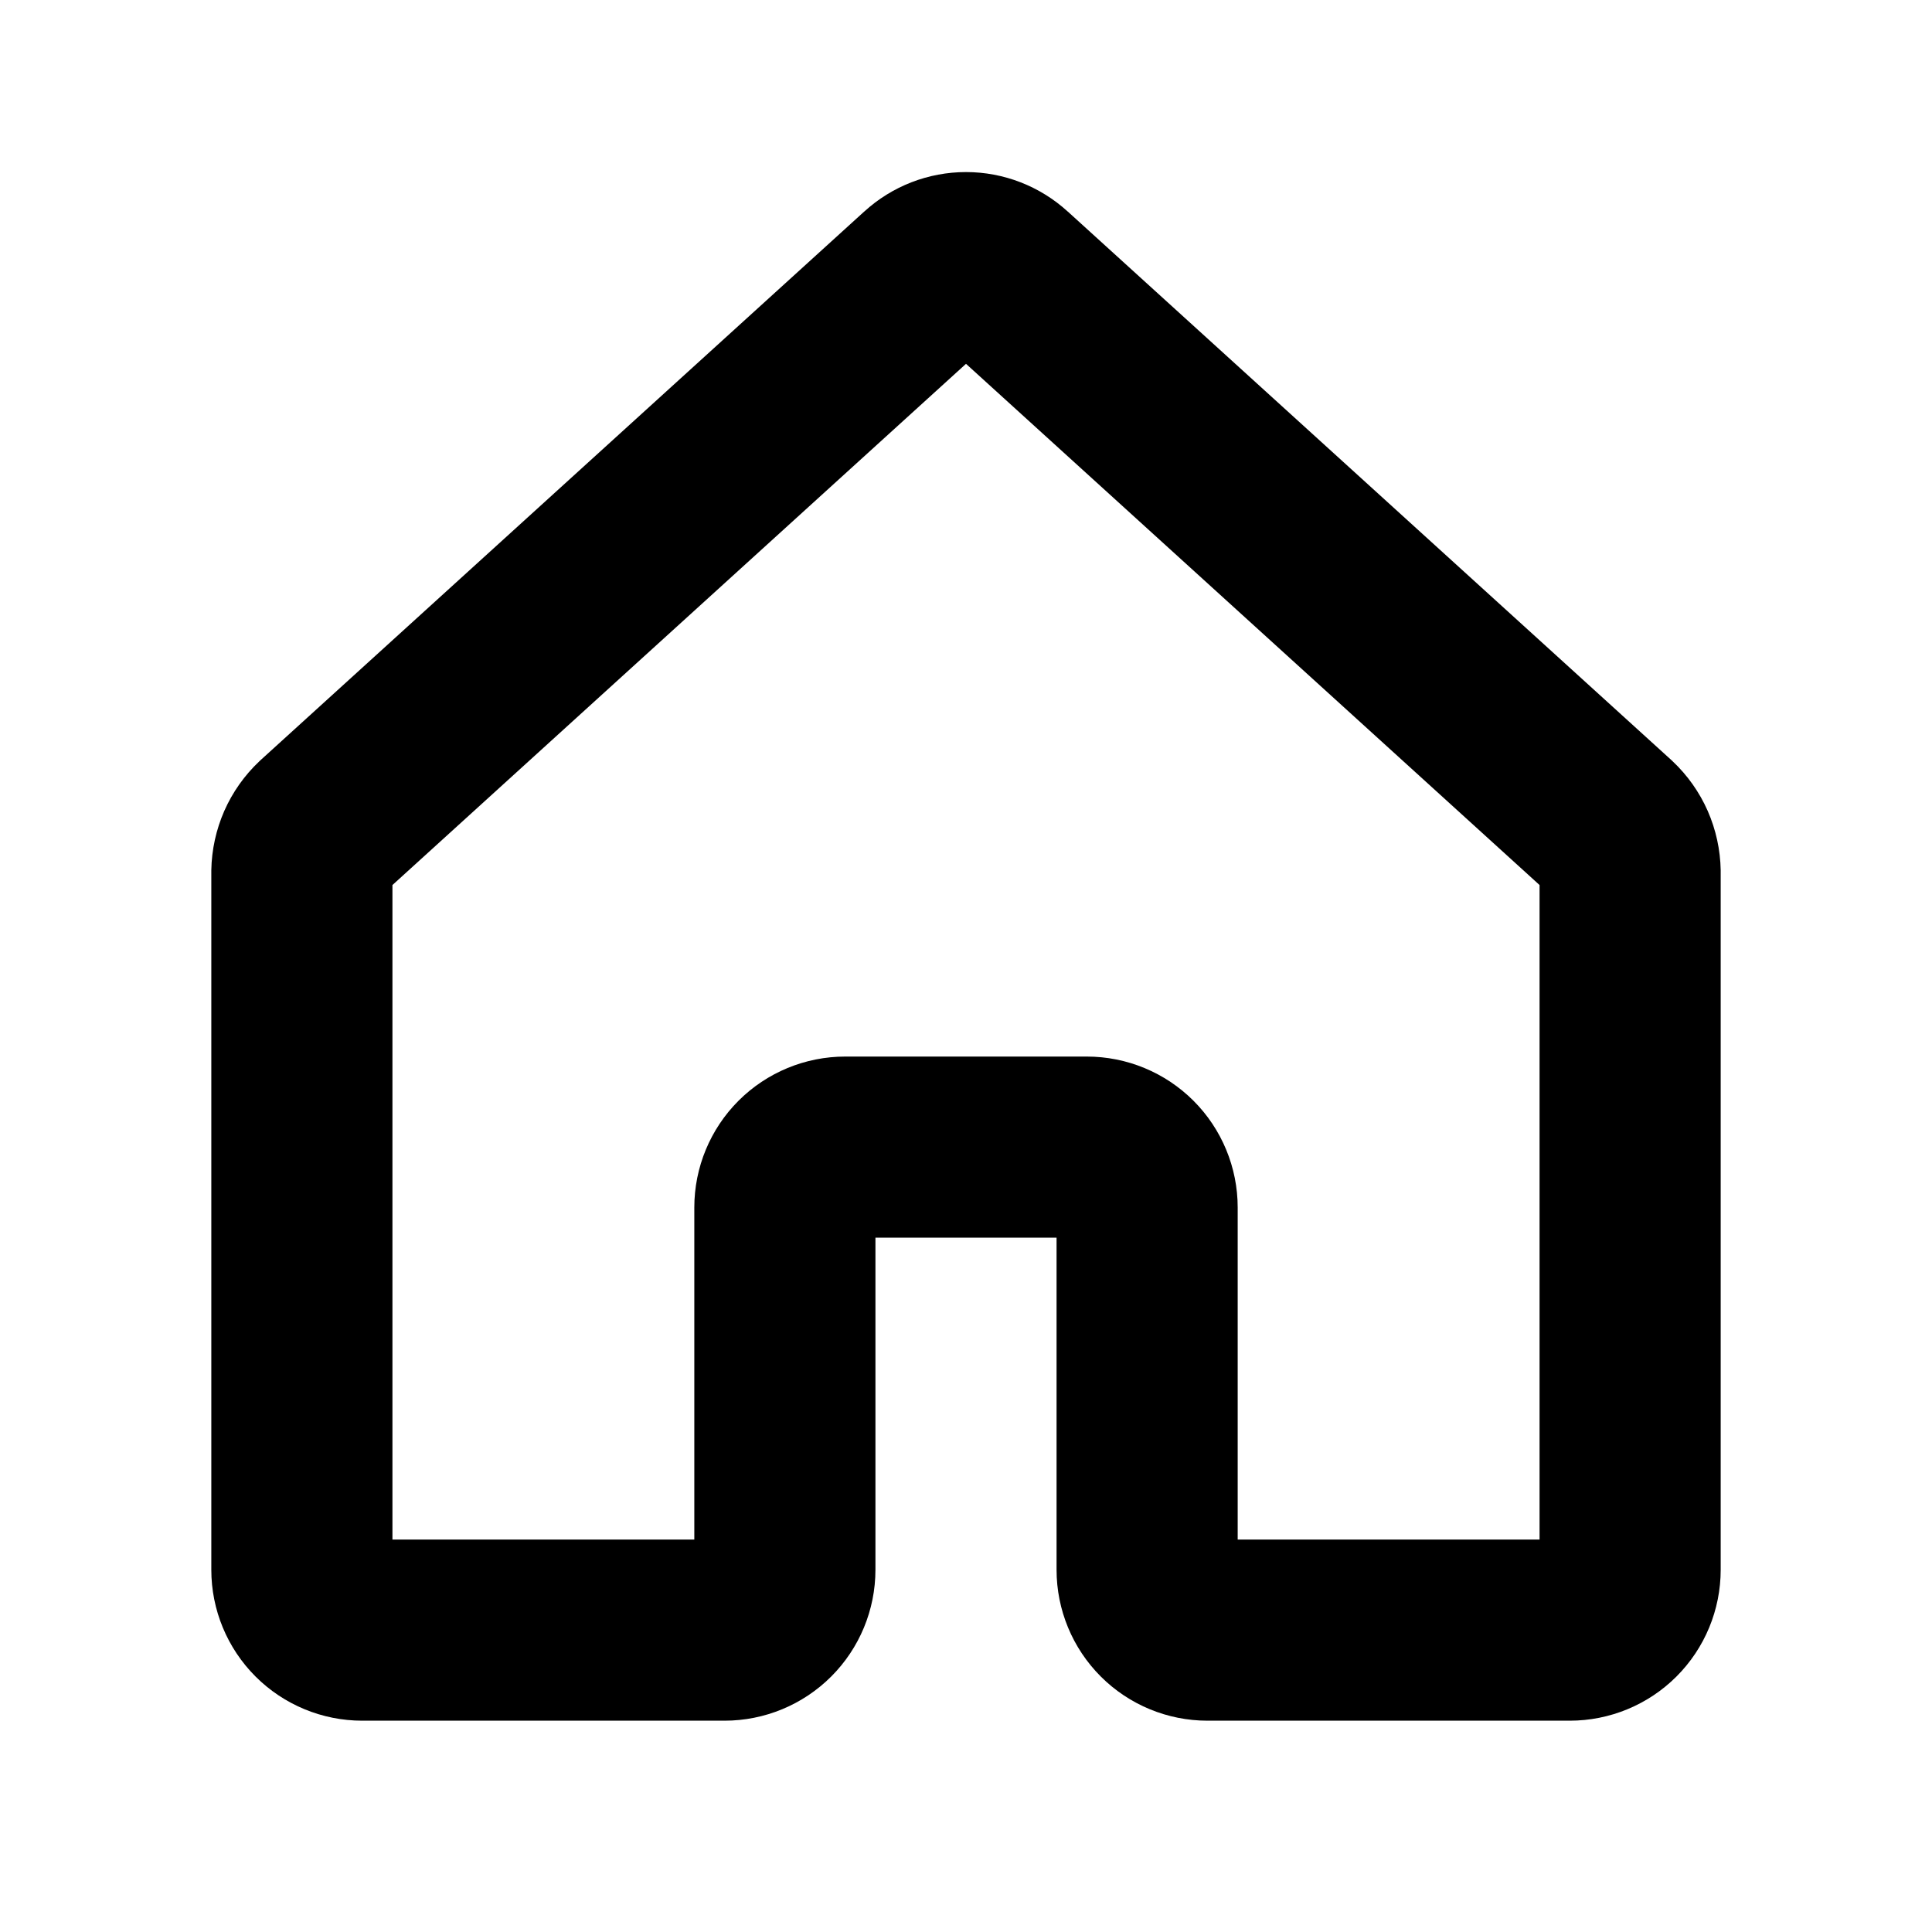
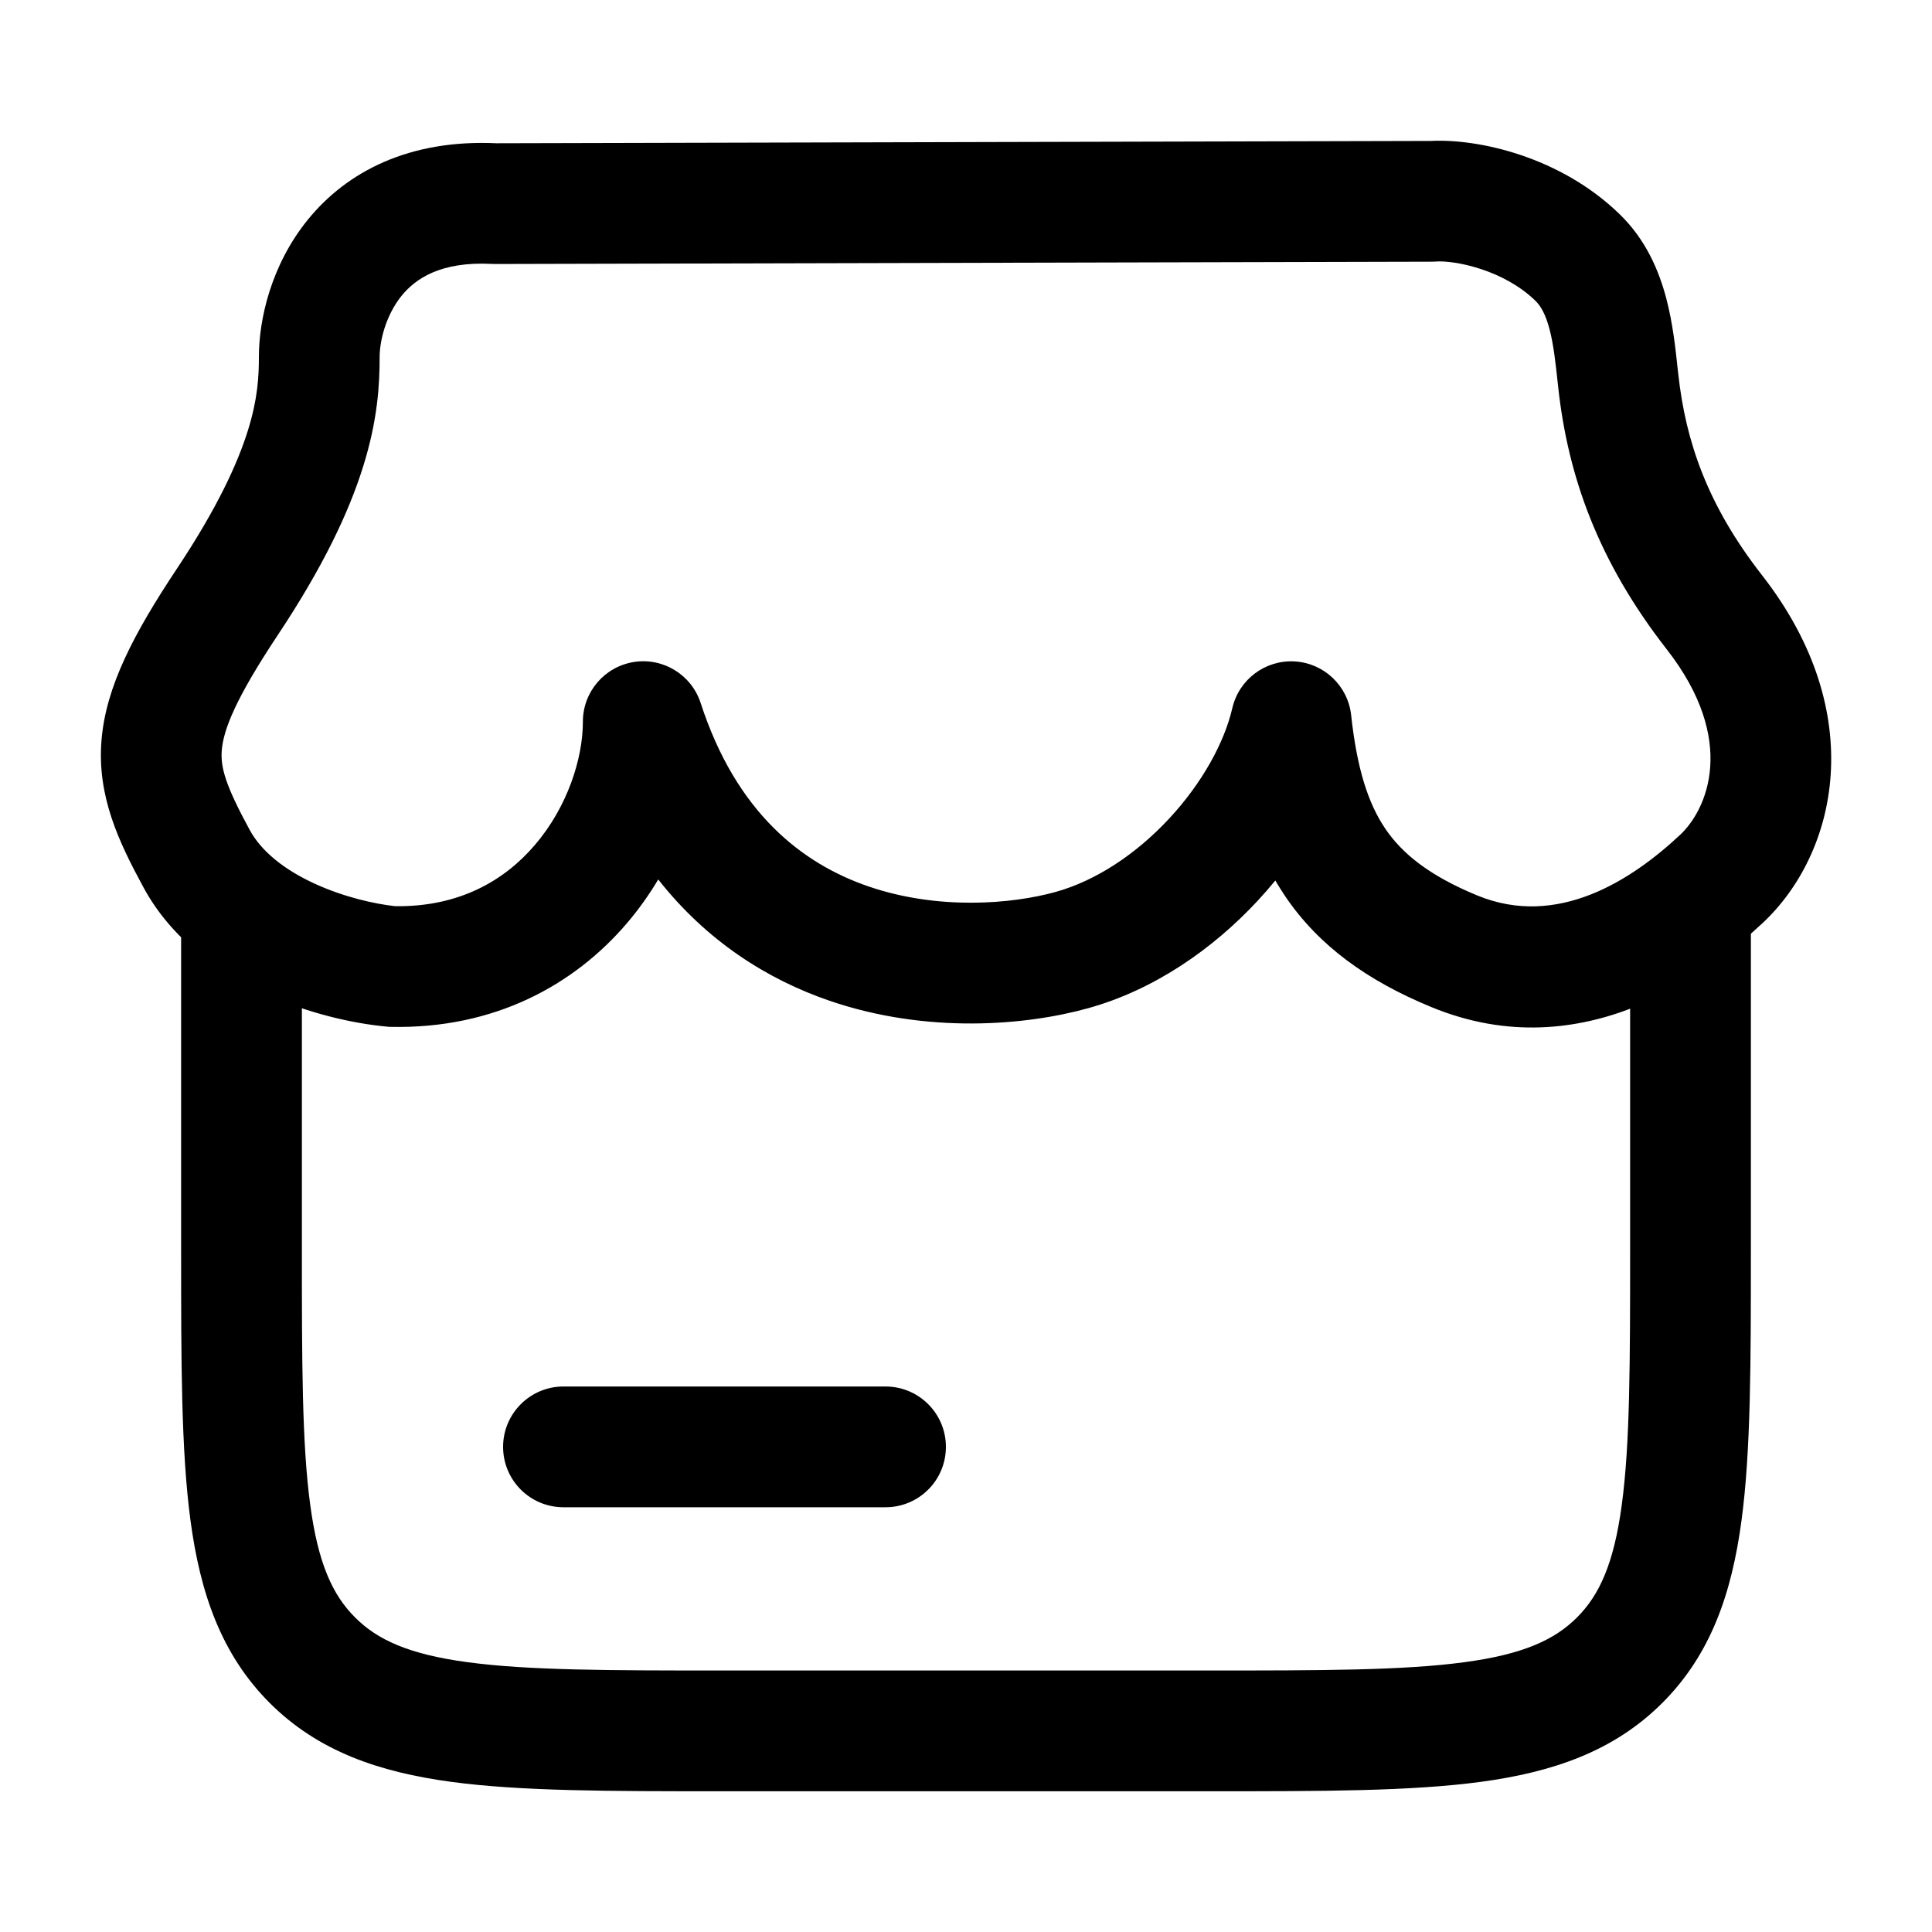
- <svg xmlns="http://www.w3.org/2000/svg" viewBox="0 0 32 32">
-   <path fill-rule="evenodd" clip-rule="evenodd" d="M16 6.026L6.5 14.659V25.5H11.5V20C11.5 19.337 11.763 18.701 12.232 18.232C12.701 17.763 13.337 17.5 14 17.5H18C18.663 17.5 19.299 17.763 19.768 18.232C20.237 18.701 20.5 19.337 20.5 20V25.5H25.5V14.659L16 6.026ZM14.315 3.504C14.775 3.083 15.377 2.85 16 2.85C16.623 2.85 17.224 3.083 17.685 3.504C17.686 3.504 17.687 3.505 17.688 3.506L27.684 12.59L27.705 12.61C27.951 12.842 28.148 13.121 28.285 13.431C28.421 13.741 28.494 14.075 28.5 14.413L28.5 14.438V26C28.5 26.663 28.237 27.299 27.768 27.768C27.299 28.237 26.663 28.5 26 28.5H20C19.337 28.5 18.701 28.237 18.232 27.768C17.763 27.299 17.5 26.663 17.5 26V20.5H14.5V26C14.5 26.663 14.237 27.299 13.768 27.768C13.299 28.237 12.663 28.5 12 28.5H6C5.337 28.5 4.701 28.237 4.232 27.768C3.763 27.299 3.5 26.663 3.5 26V14.438L3.5 14.413C3.506 14.075 3.579 13.741 3.715 13.431C3.852 13.121 4.049 12.842 4.295 12.61L4.316 12.59L14.312 3.506C14.313 3.505 14.314 3.504 14.315 3.504Z" />
+ <svg xmlns="http://www.w3.org/2000/svg" width="20" height="20" viewBox="0 0 20 20">
+   <path fill-rule="evenodd" clip-rule="evenodd" d="M1.875 9.155H3.125V12.911C3.125 14.109 3.126 14.944 3.211 15.575C3.293 16.188 3.444 16.512 3.675 16.743C3.905 16.974 4.229 17.125 4.84 17.207C5.47 17.292 6.304 17.293 7.5 17.293H12.5C13.696 17.293 14.53 17.292 15.16 17.207C15.771 17.125 16.095 16.974 16.326 16.743C16.556 16.512 16.707 16.188 16.789 15.575C16.874 14.944 16.875 14.109 16.875 12.911V9.155H18.125V12.957C18.125 14.098 18.125 15.018 18.028 15.741C17.927 16.492 17.712 17.124 17.21 17.627C16.708 18.129 16.077 18.345 15.327 18.446C14.604 18.543 13.685 18.543 12.546 18.543H7.454C6.315 18.543 5.396 18.543 4.673 18.446C3.923 18.345 3.292 18.129 2.79 17.627C2.289 17.124 2.073 16.492 1.972 15.741C1.875 15.018 1.875 14.098 1.875 12.957L1.875 9.155Z" />
+   <path fill-rule="evenodd" clip-rule="evenodd" d="M5.208 14.978C5.208 14.633 5.488 14.353 5.833 14.353H9.167C9.512 14.353 9.792 14.633 9.792 14.978C9.792 15.324 9.512 15.603 9.167 15.603H5.833C5.488 15.603 5.208 15.324 5.208 14.978Z" />
+   <path fill-rule="evenodd" clip-rule="evenodd" d="M14.811 1.459C15.3 1.434 16.151 1.619 16.767 2.218C17.041 2.484 17.175 2.807 17.25 3.092C17.317 3.347 17.346 3.616 17.368 3.826C17.37 3.843 17.372 3.861 17.374 3.877C17.45 4.569 17.675 5.23 18.24 5.954C19.36 7.389 19.013 8.838 18.248 9.554C17.712 10.055 16.402 11.079 14.817 10.425C14.156 10.153 13.653 9.792 13.305 9.279C13.269 9.225 13.234 9.17 13.202 9.115C13.143 9.187 13.082 9.257 13.019 9.325C12.557 9.822 11.95 10.247 11.264 10.437C10.621 10.616 9.596 10.705 8.588 10.36C7.94 10.138 7.314 9.74 6.814 9.104C6.72 9.262 6.612 9.414 6.49 9.557C5.947 10.193 5.122 10.654 4.043 10.63C4.029 10.63 4.014 10.629 4 10.627C3.662 10.596 3.19 10.493 2.733 10.283C2.281 10.075 1.78 9.732 1.484 9.184C1.233 8.72 1.002 8.244 1.051 7.66C1.097 7.105 1.387 6.555 1.834 5.883C2.254 5.251 2.461 4.793 2.566 4.457C2.668 4.13 2.68 3.898 2.68 3.694C2.68 3.308 2.805 2.745 3.186 2.275C3.591 1.776 4.237 1.441 5.139 1.483L14.811 1.459ZM15.333 2.786C15.122 2.716 14.947 2.702 14.871 2.707C14.858 2.708 14.844 2.709 14.831 2.709L5.126 2.733C5.115 2.733 5.104 2.733 5.093 2.732C4.556 2.704 4.298 2.889 4.157 3.062C3.991 3.268 3.93 3.535 3.93 3.694C3.93 3.978 3.911 4.345 3.759 4.83C3.611 5.305 3.343 5.871 2.875 6.575C2.434 7.239 2.314 7.555 2.296 7.764C2.281 7.944 2.334 8.129 2.584 8.59C2.703 8.81 2.938 9.001 3.256 9.147C3.56 9.287 3.88 9.358 4.093 9.381C4.753 9.389 5.222 9.117 5.539 8.745C5.874 8.353 6.034 7.853 6.034 7.471C6.034 7.163 6.257 6.902 6.561 6.853C6.865 6.805 7.158 6.985 7.253 7.277C7.624 8.418 8.309 8.943 8.993 9.177C9.712 9.423 10.472 9.36 10.929 9.233C11.345 9.117 11.761 8.842 12.103 8.474C12.446 8.105 12.675 7.685 12.757 7.33C12.826 7.033 13.099 6.829 13.403 6.847C13.707 6.865 13.954 7.1 13.987 7.403C14.047 7.954 14.161 8.313 14.34 8.578C14.513 8.833 14.789 9.062 15.293 9.27C16.122 9.611 16.888 9.114 17.394 8.641C17.67 8.382 17.991 7.667 17.255 6.723C16.54 5.807 16.231 4.924 16.131 4.013L16.128 3.986C16.103 3.752 16.083 3.571 16.041 3.409C15.999 3.25 15.948 3.165 15.895 3.114C15.74 2.963 15.539 2.854 15.333 2.786Z" />
</svg>
